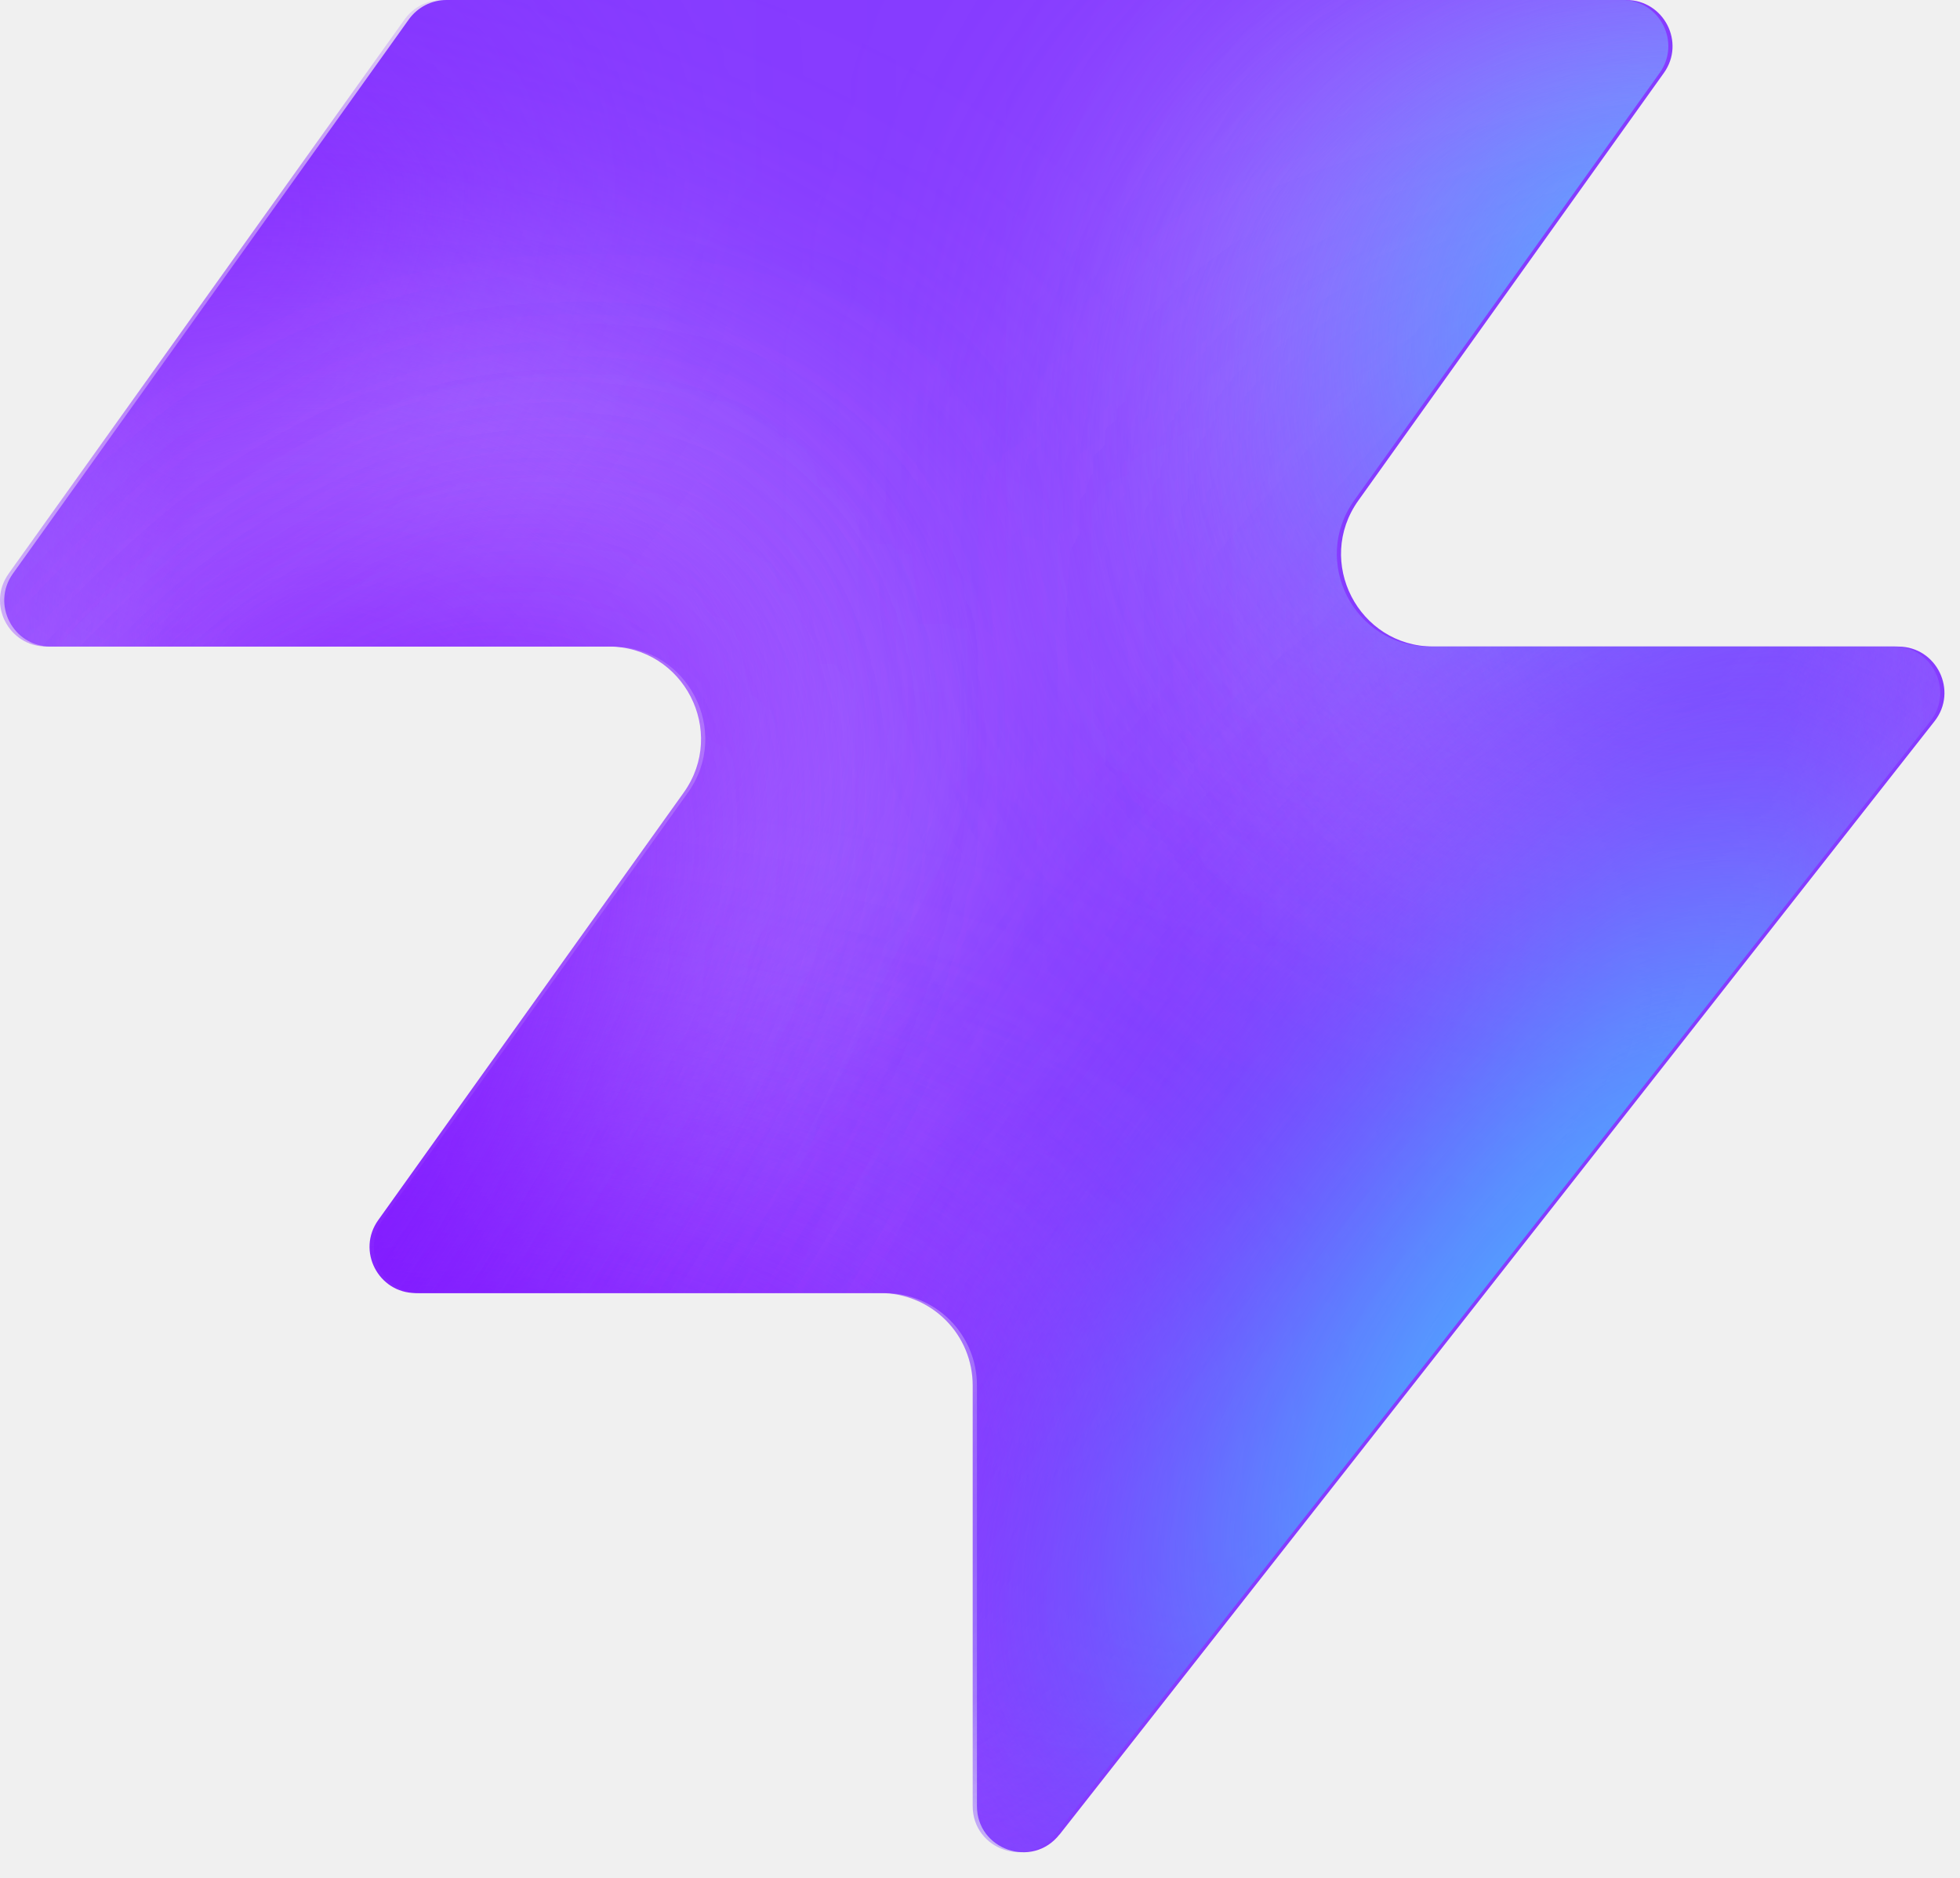
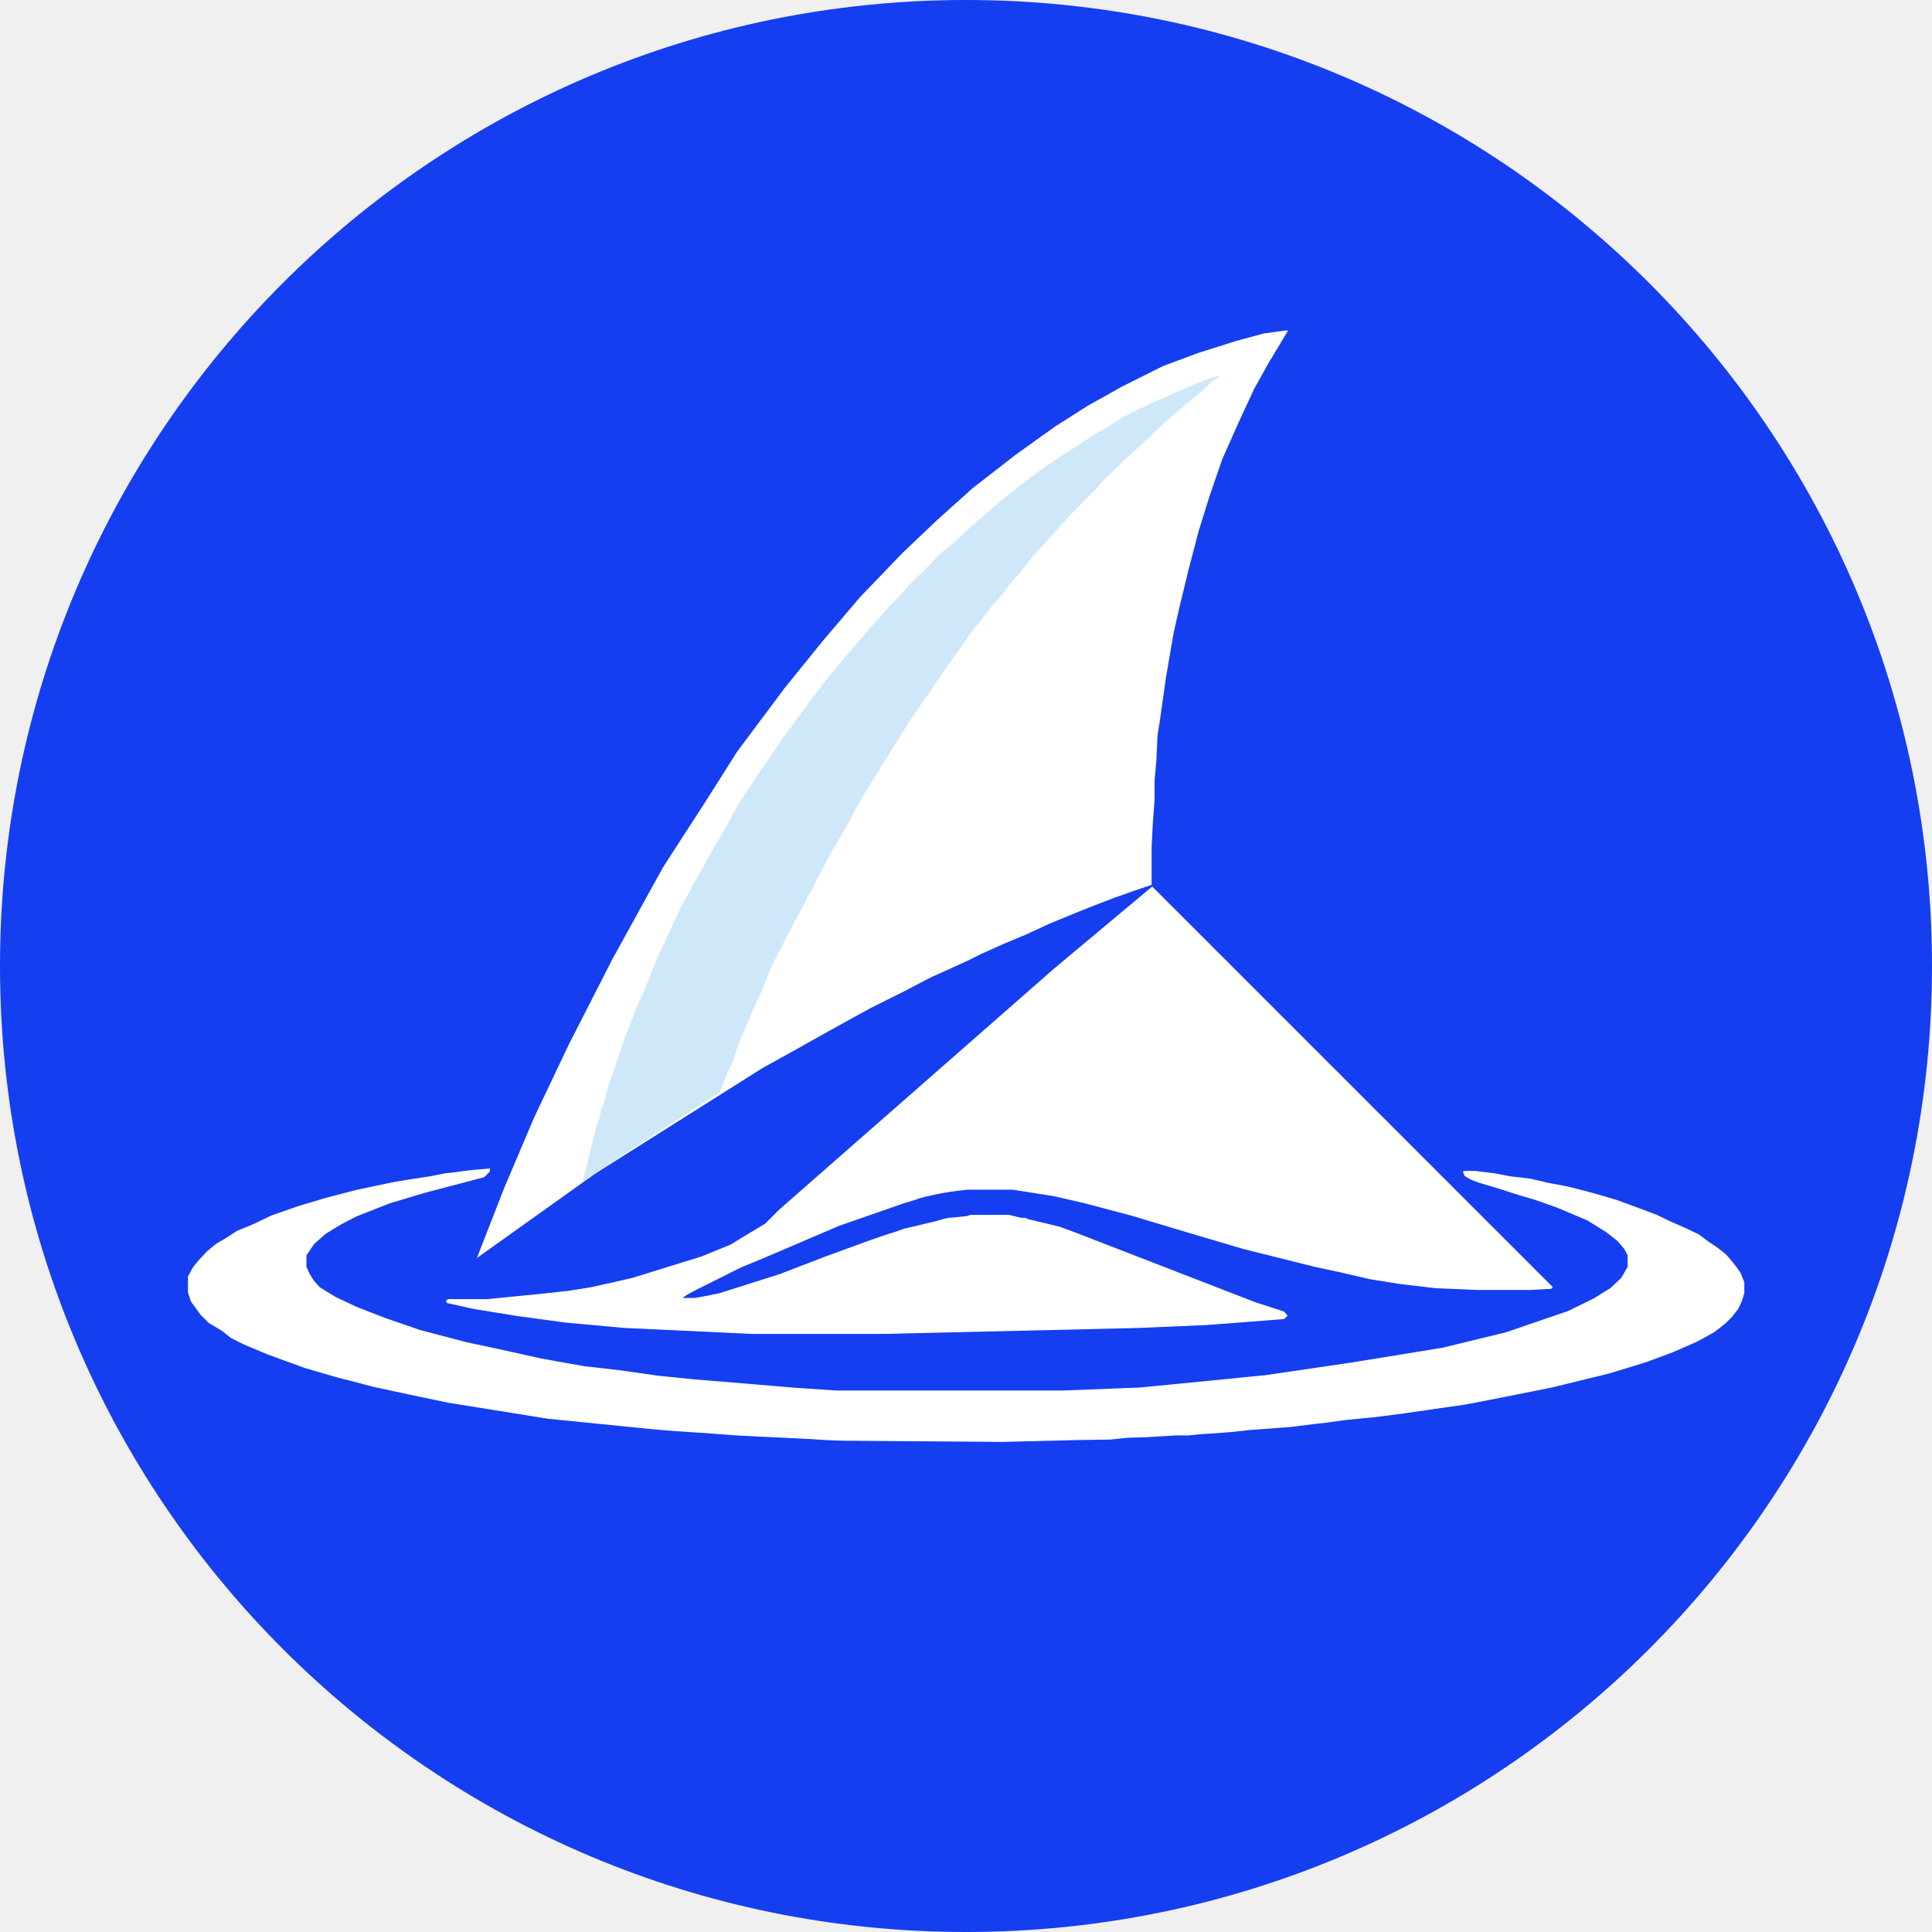
- <svg xmlns="http://www.w3.org/2000/svg" width="48" height="46" fill="none" viewBox="0 0 48 46">
-   <path fill="#863bff" d="M25.946 44.938c-.664.845-2.021.375-2.021-.698V33.937a2.26 2.26 0 0 0-2.262-2.262H10.287c-.92 0-1.456-1.04-.92-1.788l7.48-10.471c1.07-1.497 0-3.578-1.842-3.578H1.237c-.92 0-1.456-1.04-.92-1.788L10.013.474c.214-.297.556-.474.92-.474h28.894c.92 0 1.456 1.04.92 1.788l-7.48 10.471c-1.07 1.498 0 3.579 1.842 3.579h11.377c.943 0 1.473 1.088.89 1.83L25.947 44.94z" style="fill:#863bff;fill:color(display-p3 .525 .23 1);fill-opacity:1" />
-   <mask id="a" width="48" height="46" x="0" y="0" maskUnits="userSpaceOnUse" style="mask-type:alpha">
-     <path fill="#000" d="M25.842 44.938c-.664.844-2.021.375-2.021-.698V33.937a2.26 2.26 0 0 0-2.262-2.262H10.183c-.92 0-1.456-1.04-.92-1.788l7.48-10.471c1.07-1.498 0-3.579-1.842-3.579H1.133c-.92 0-1.456-1.04-.92-1.787L9.91.473c.214-.297.556-.474.92-.474h28.894c.92 0 1.456 1.04.92 1.788l-7.48 10.471c-1.07 1.498 0 3.578 1.842 3.578h11.377c.943 0 1.473 1.088.89 1.832L25.843 44.94z" style="fill:#000;fill-opacity:1" />
-   </mask>
-   <g mask="url(#a)">
-     <g filter="url(#b)">
-       <ellipse cx="5.508" cy="14.704" fill="#ede6ff" rx="5.508" ry="14.704" style="fill:#ede6ff;fill:color(display-p3 .927 .903 1);fill-opacity:1" transform="matrix(.00324 1 1 -.00324 -4.47 31.516)" />
-     </g>
-     <g filter="url(#c)">
-       <ellipse cx="10.399" cy="29.851" fill="#ede6ff" rx="10.399" ry="29.851" style="fill:#ede6ff;fill:color(display-p3 .927 .903 1);fill-opacity:1" transform="matrix(.00324 1 1 -.00324 -39.328 7.883)" />
-     </g>
-     <g filter="url(#d)">
-       <ellipse cx="5.508" cy="30.487" fill="#7e14ff" rx="5.508" ry="30.487" style="fill:#7e14ff;fill:color(display-p3 .492 .077 1);fill-opacity:1" transform="rotate(89.814 -25.913 -14.639)scale(1 -1)" />
-     </g>
-     <g filter="url(#e)">
-       <ellipse cx="5.508" cy="30.599" fill="#7e14ff" rx="5.508" ry="30.599" style="fill:#7e14ff;fill:color(display-p3 .492 .077 1);fill-opacity:1" transform="rotate(89.814 -32.644 -3.334)scale(1 -1)" />
-     </g>
-     <g filter="url(#f)">
-       <ellipse cx="5.508" cy="30.599" fill="#7e14ff" rx="5.508" ry="30.599" style="fill:#7e14ff;fill:color(display-p3 .492 .077 1);fill-opacity:1" transform="matrix(.00324 1 1 -.00324 -34.34 30.47)" />
-     </g>
-     <g filter="url(#g)">
-       <ellipse cx="14.072" cy="22.078" fill="#ede6ff" rx="14.072" ry="22.078" style="fill:#ede6ff;fill:color(display-p3 .927 .903 1);fill-opacity:1" transform="rotate(93.35 24.506 48.493)scale(-1 1)" />
-     </g>
-     <g filter="url(#h)">
-       <ellipse cx="3.47" cy="21.501" fill="#7e14ff" rx="3.47" ry="21.501" style="fill:#7e14ff;fill:color(display-p3 .492 .077 1);fill-opacity:1" transform="rotate(89.009 28.708 47.59)scale(-1 1)" />
-     </g>
-     <g filter="url(#i)">
-       <ellipse cx="3.47" cy="21.501" fill="#7e14ff" rx="3.47" ry="21.501" style="fill:#7e14ff;fill:color(display-p3 .492 .077 1);fill-opacity:1" transform="rotate(89.009 28.708 47.59)scale(-1 1)" />
-     </g>
-     <g filter="url(#j)">
-       <ellipse cx=".387" cy="8.972" fill="#7e14ff" rx="4.407" ry="29.108" style="fill:#7e14ff;fill:color(display-p3 .492 .077 1);fill-opacity:1" transform="rotate(39.51 .387 8.972)" />
-     </g>
-     <g filter="url(#k)">
-       <ellipse cx="47.523" cy="-6.092" fill="#7e14ff" rx="4.407" ry="29.108" style="fill:#7e14ff;fill:color(display-p3 .492 .077 1);fill-opacity:1" transform="rotate(37.892 47.523 -6.092)" />
-     </g>
-     <g filter="url(#l)">
-       <ellipse cx="41.412" cy="6.333" fill="#47bfff" rx="5.971" ry="9.665" style="fill:#47bfff;fill:color(display-p3 .28 .748 1);fill-opacity:1" transform="rotate(37.892 41.412 6.333)" />
-     </g>
-     <g filter="url(#m)">
-       <ellipse cx="-1.879" cy="38.332" fill="#7e14ff" rx="4.407" ry="29.108" style="fill:#7e14ff;fill:color(display-p3 .492 .077 1);fill-opacity:1" transform="rotate(37.892 -1.88 38.332)" />
-     </g>
-     <g filter="url(#n)">
-       <ellipse cx="-1.879" cy="38.332" fill="#7e14ff" rx="4.407" ry="29.108" style="fill:#7e14ff;fill:color(display-p3 .492 .077 1);fill-opacity:1" transform="rotate(37.892 -1.88 38.332)" />
-     </g>
-     <g filter="url(#o)">
-       <ellipse cx="35.651" cy="29.907" fill="#7e14ff" rx="4.407" ry="29.108" style="fill:#7e14ff;fill:color(display-p3 .492 .077 1);fill-opacity:1" transform="rotate(37.892 35.651 29.907)" />
-     </g>
-     <g filter="url(#p)">
-       <ellipse cx="38.418" cy="32.4" fill="#47bfff" rx="5.971" ry="15.297" style="fill:#47bfff;fill:color(display-p3 .28 .748 1);fill-opacity:1" transform="rotate(37.892 38.418 32.4)" />
-     </g>
-   </g>
-   <defs>
-     <filter id="b" width="60.045" height="41.654" x="-19.77" y="16.149" color-interpolation-filters="sRGB" filterUnits="userSpaceOnUse">
-       <feFlood flood-opacity="0" result="BackgroundImageFix" />
-       <feBlend in="SourceGraphic" in2="BackgroundImageFix" result="shape" />
-       <feGaussianBlur result="effect1_foregroundBlur_2002_17158" stdDeviation="7.659" />
-     </filter>
-     <filter id="c" width="90.34" height="51.437" x="-54.613" y="-7.533" color-interpolation-filters="sRGB" filterUnits="userSpaceOnUse">
-       <feFlood flood-opacity="0" result="BackgroundImageFix" />
-       <feBlend in="SourceGraphic" in2="BackgroundImageFix" result="shape" />
-       <feGaussianBlur result="effect1_foregroundBlur_2002_17158" stdDeviation="7.659" />
-     </filter>
-     <filter id="d" width="79.355" height="29.4" x="-49.64" y="2.03" color-interpolation-filters="sRGB" filterUnits="userSpaceOnUse">
-       <feFlood flood-opacity="0" result="BackgroundImageFix" />
-       <feBlend in="SourceGraphic" in2="BackgroundImageFix" result="shape" />
-       <feGaussianBlur result="effect1_foregroundBlur_2002_17158" stdDeviation="4.596" />
-     </filter>
-     <filter id="e" width="79.579" height="29.4" x="-45.045" y="20.029" color-interpolation-filters="sRGB" filterUnits="userSpaceOnUse">
-       <feFlood flood-opacity="0" result="BackgroundImageFix" />
-       <feBlend in="SourceGraphic" in2="BackgroundImageFix" result="shape" />
-       <feGaussianBlur result="effect1_foregroundBlur_2002_17158" stdDeviation="4.596" />
-     </filter>
-     <filter id="f" width="79.579" height="29.4" x="-43.513" y="21.178" color-interpolation-filters="sRGB" filterUnits="userSpaceOnUse">
-       <feFlood flood-opacity="0" result="BackgroundImageFix" />
-       <feBlend in="SourceGraphic" in2="BackgroundImageFix" result="shape" />
-       <feGaussianBlur result="effect1_foregroundBlur_2002_17158" stdDeviation="4.596" />
-     </filter>
-     <filter id="g" width="74.749" height="58.852" x="15.756" y="-17.901" color-interpolation-filters="sRGB" filterUnits="userSpaceOnUse">
-       <feFlood flood-opacity="0" result="BackgroundImageFix" />
-       <feBlend in="SourceGraphic" in2="BackgroundImageFix" result="shape" />
-       <feGaussianBlur result="effect1_foregroundBlur_2002_17158" stdDeviation="7.659" />
-     </filter>
-     <filter id="h" width="61.377" height="25.362" x="23.548" y="2.284" color-interpolation-filters="sRGB" filterUnits="userSpaceOnUse">
-       <feFlood flood-opacity="0" result="BackgroundImageFix" />
-       <feBlend in="SourceGraphic" in2="BackgroundImageFix" result="shape" />
-       <feGaussianBlur result="effect1_foregroundBlur_2002_17158" stdDeviation="4.596" />
-     </filter>
-     <filter id="i" width="61.377" height="25.362" x="23.548" y="2.284" color-interpolation-filters="sRGB" filterUnits="userSpaceOnUse">
-       <feFlood flood-opacity="0" result="BackgroundImageFix" />
-       <feBlend in="SourceGraphic" in2="BackgroundImageFix" result="shape" />
-       <feGaussianBlur result="effect1_foregroundBlur_2002_17158" stdDeviation="4.596" />
-     </filter>
-     <filter id="j" width="56.045" height="63.649" x="-27.636" y="-22.853" color-interpolation-filters="sRGB" filterUnits="userSpaceOnUse">
-       <feFlood flood-opacity="0" result="BackgroundImageFix" />
-       <feBlend in="SourceGraphic" in2="BackgroundImageFix" result="shape" />
-       <feGaussianBlur result="effect1_foregroundBlur_2002_17158" stdDeviation="4.596" />
-     </filter>
-     <filter id="k" width="54.814" height="64.646" x="20.116" y="-38.415" color-interpolation-filters="sRGB" filterUnits="userSpaceOnUse">
-       <feFlood flood-opacity="0" result="BackgroundImageFix" />
-       <feBlend in="SourceGraphic" in2="BackgroundImageFix" result="shape" />
-       <feGaussianBlur result="effect1_foregroundBlur_2002_17158" stdDeviation="4.596" />
-     </filter>
-     <filter id="l" width="33.541" height="35.313" x="24.641" y="-11.323" color-interpolation-filters="sRGB" filterUnits="userSpaceOnUse">
-       <feFlood flood-opacity="0" result="BackgroundImageFix" />
-       <feBlend in="SourceGraphic" in2="BackgroundImageFix" result="shape" />
-       <feGaussianBlur result="effect1_foregroundBlur_2002_17158" stdDeviation="4.596" />
-     </filter>
-     <filter id="m" width="54.814" height="64.646" x="-29.286" y="6.009" color-interpolation-filters="sRGB" filterUnits="userSpaceOnUse">
-       <feFlood flood-opacity="0" result="BackgroundImageFix" />
-       <feBlend in="SourceGraphic" in2="BackgroundImageFix" result="shape" />
-       <feGaussianBlur result="effect1_foregroundBlur_2002_17158" stdDeviation="4.596" />
-     </filter>
-     <filter id="n" width="54.814" height="64.646" x="-29.286" y="6.009" color-interpolation-filters="sRGB" filterUnits="userSpaceOnUse">
-       <feFlood flood-opacity="0" result="BackgroundImageFix" />
-       <feBlend in="SourceGraphic" in2="BackgroundImageFix" result="shape" />
-       <feGaussianBlur result="effect1_foregroundBlur_2002_17158" stdDeviation="4.596" />
-     </filter>
-     <filter id="o" width="54.814" height="64.646" x="8.244" y="-2.416" color-interpolation-filters="sRGB" filterUnits="userSpaceOnUse">
-       <feFlood flood-opacity="0" result="BackgroundImageFix" />
-       <feBlend in="SourceGraphic" in2="BackgroundImageFix" result="shape" />
-       <feGaussianBlur result="effect1_foregroundBlur_2002_17158" stdDeviation="4.596" />
-     </filter>
-     <filter id="p" width="39.409" height="43.623" x="18.713" y="10.588" color-interpolation-filters="sRGB" filterUnits="userSpaceOnUse">
-       <feFlood flood-opacity="0" result="BackgroundImageFix" />
-       <feBlend in="SourceGraphic" in2="BackgroundImageFix" result="shape" />
-       <feGaussianBlur result="effect1_foregroundBlur_2002_17158" stdDeviation="4.596" />
-     </filter>
-   </defs>
+ <svg xmlns="http://www.w3.org/2000/svg" width="2040" height="2040" viewBox="0 0 2040 2040" fill="none">
+   <circle cx="1020" cy="1020" r="1020" fill="#153EF1" />
+   <path d="M532.353 1254.44L503.529 1328.38L628.223 1239.4L804.925 1127.87L840.015 1108.44L870.092 1091.52L893.902 1078.37L918.967 1064.58L954.056 1047.04L982.88 1032L1002.3 1023.22L1021.73 1014.45L1036.77 1006.93L1060.58 996.28L1083.14 986.881L1107.57 975.603L1133.26 964.95L1155.2 956.178L1176.5 948.032L1195.92 941.139L1215.98 934.247V894.771L1217.23 869.707L1219.11 844.643V823.965L1220.99 803.287L1222.24 776.343L1224.75 760.678L1231.01 716.189L1239.16 668.567L1245.43 640.997L1254.83 602.147L1265.48 561.418L1276.76 525.075L1290.54 484.973L1308.09 445.497L1324.38 410.407L1339.42 383.463L1360.09 349H1356.96L1334.4 352.133L1304.33 360.279L1264.85 372.811L1227.88 386.596L1185.27 407.901L1148.3 428.579L1113.84 450.51L1071.86 480.587L1026.74 515.676L989.773 548.886L952.803 583.976L907.688 630.971L868.838 676.713L828.736 726.215L778.608 793.261L742.891 849.655L700.282 915.449L646.394 1013.2L600.652 1102.8L564.309 1179.25L532.353 1254.44Z" fill="white" />
+   <path d="M763.568 1142.28L759.809 1152.93L691.509 1196.79L651.407 1223.11L616.317 1246.29L617.57 1240.66L621.956 1223.11L625.716 1206.82L630.729 1188.02L633.862 1179.25L635.115 1172.36L638.875 1162.33L642.634 1147.29L653.913 1114.71L659.552 1097.79L672.085 1065.21L682.11 1042.65L694.642 1011.32L718.453 959.938L737.251 925.474L763.568 879.106L782.367 845.896L804.298 812.686L828.109 778.223L848.786 750.026L868.838 723.082L884.503 703.657L900.794 684.859L918.966 663.555L939.644 640.37L952.802 626.585L962.828 615.306L974.107 604.654L992.278 585.856L1011.7 569.564L1024.24 557.659L1038.65 545.127L1060.58 526.329L1089.4 503.771L1098.8 496.878L1115.09 485.599L1132.64 474.321L1158.95 457.402L1170.23 451.136L1186.53 440.484L1200.31 433.591L1214.72 426.699L1233.52 418.553L1256.08 408.527L1276.13 400.382L1286.78 397.249L1280.52 401.635L1271.74 409.781L1263.6 416.673L1256.08 422.939L1243.55 433.591L1235.4 440.484L1223.49 451.136L1212.22 462.415L1199.06 474.321L1186.53 485.599L1175.25 496.878L1167.73 503.771L1155.82 516.93L1144.54 528.208L1128.25 545.127L1116.97 557.659L1106.32 569.564L1091.28 585.856L1077.5 603.401L1066.84 615.306L1058.7 626.585L1047.42 639.117L1026.74 665.434L1009.82 689.245L994.785 710.55L977.24 736.241L959.068 762.558L947.79 780.729L930.245 808.926L908.94 843.39L894.528 870.333L874.477 904.797L850.04 951.792L829.362 990.641L813.697 1021.34L803.044 1048.29L794.899 1065.21L787.379 1083.38L780.487 1099.67L774.221 1117.84L767.955 1132.25L763.568 1142.28Z" fill="#CEE8FA" stroke="#CEE8FA" />
+   <path d="M1638.93 1359.08L1216.6 936.753L1113.21 1023.22L823.097 1277.62L808.058 1292.66L788.007 1304.57L771.715 1314.59L741.012 1327.13L668.326 1349.68L643.888 1355.32L623.837 1359.71L600.653 1363.47L565.563 1367.23L539.872 1369.74L514.808 1372.24H473.452L471.573 1373.5L472.199 1375.37L500.396 1381.64L546.765 1389.16L597.52 1396.05L659.553 1401.69L793.646 1407.96H934.632L1202.19 1401.69L1274.88 1398.56L1355.71 1392.29L1358.84 1389.16L1355.71 1385.4L1325.01 1375.37L1135.77 1302.06L1118.85 1295.8L1098.18 1290.78L1085.02 1287.65L1082.51 1286.4H1078.75L1075.62 1285.77L1070.6 1284.52L1065.59 1283.26H1024.86L1021.1 1284.52L1009.82 1285.77L1001.68 1286.4L996.039 1287.65L989.773 1289.53L984.76 1290.78L976.614 1292.66L966.589 1295.17L955.31 1297.68L944.657 1301.44L934.632 1304.57L918.34 1310.21L871.972 1327.13L823.097 1345.92L759.81 1365.98L753.544 1367.23L747.904 1368.48L741.012 1369.74L733.492 1370.99H719.081L725.347 1366.6L734.746 1361.59L758.556 1349.68L782.367 1337.78L808.058 1327.13L885.757 1293.92L954.057 1270.11L966.589 1266.35L971.601 1264.47H972.228L976.614 1263.21L987.893 1260.71L994.159 1259.45L1001.68 1258.2L1010.45 1256.95L1021.1 1255.69H1061.21H1069.35L1077.5 1256.95L1093.16 1259.45L1113.21 1262.59L1145.8 1270.11L1195.3 1283.26L1226.63 1292.66L1257.96 1302.06L1313.1 1318.35L1388.29 1337.15L1414.61 1342.79L1447.19 1350.31L1478.52 1355.32L1516.12 1359.71L1561.23 1361.59H1593.19H1615.75L1637.68 1360.34L1638.93 1359.08Z" fill="white" stroke="white" />
+   <path d="M511.048 1242.54L516.688 1236.9V1234.39L501.649 1235.64L489.744 1236.9L481.598 1238.15L470.319 1239.4L454.027 1242.54L433.976 1245.67L418.311 1248.17L397.006 1252.56L376.329 1256.95L344.998 1265.09L315.548 1273.87L286.724 1283.89L268.553 1292.66L250.381 1300.18L237.849 1308.33L229.077 1313.34L219.051 1321.49L210.279 1330.89L204.639 1337.78L199 1347.8V1354.07V1364.72L202.133 1374.12L212.159 1387.91L220.931 1396.68L234.716 1404.83L244.115 1412.34L257.901 1419.24L281.712 1429.26L300.51 1436.16L323.067 1444.3L357.53 1454.33L370.062 1457.46L393.873 1463.73L431.47 1471.87L473.452 1480.64L578.721 1497.56L691.51 1508.84L706.548 1510.09L724.093 1511.35L743.518 1512.6L776.728 1515.11L801.165 1516.36L853.8 1518.87L873.224 1520.12L891.396 1520.75L1058.7 1522L1135.14 1520.12L1172.74 1519.49L1190.91 1517.61L1210.96 1516.99L1232.27 1515.73L1242.29 1515.11H1255.45L1267.98 1513.85L1287.41 1512.6L1302.45 1511.35L1319.37 1509.47L1336.91 1508.21L1361.97 1506.33L1387.04 1503.2L1398.32 1501.95L1421.5 1498.82L1453.46 1495.68L1482.28 1491.92L1547.45 1482.52L1583.17 1475.63L1639.56 1464.35L1677.78 1454.95L1698.46 1449.94L1721.02 1443.05L1739.19 1437.41L1766.13 1427.38L1790.57 1416.73L1799.97 1411.72L1810 1406.08L1821.27 1397.31L1828.79 1389.79L1835.06 1381.64L1838.82 1373.5L1841.33 1365.35V1354.07L1840.07 1350.94L1837.57 1344.67L1833.81 1339.03L1829.42 1333.39L1825.66 1329.01L1822.53 1325.25L1813.13 1317.73L1803.73 1311.46L1793.7 1303.94L1779.29 1297.05L1763.63 1290.16L1749.21 1283.26L1731.04 1276.37L1707.23 1267.6L1685.93 1261.33L1669.64 1256.95L1654.6 1253.19L1634.55 1249.43L1615.75 1245.04L1594.44 1242.54L1578.15 1239.4L1568.13 1238.15L1557.47 1236.9H1553.09H1545.57V1238.15L1546.82 1241.28L1553.09 1245.04L1561.23 1248.17L1578.15 1253.19L1590.06 1256.95L1605.72 1261.96L1620.76 1266.35L1643.95 1274.49L1676.53 1288.28L1696.58 1300.81L1708.49 1310.21L1715.38 1318.35L1719.14 1325.25V1337.78L1712.25 1349.68L1700.97 1360.34L1682.79 1371.62L1655.85 1384.77L1590.06 1407.33L1523.01 1423.62L1426.51 1439.29L1336.91 1452.45L1280.52 1458.09L1203.44 1465.61L1122.61 1468.74H1068.72H962.829H882.623L836.881 1465.61L784.873 1461.22L731.612 1456.83L694.643 1453.07L655.167 1447.43L616.944 1443.05L571.202 1434.9L526.087 1424.88L493.503 1417.98L443.375 1404.83L407.032 1392.29L376.329 1380.39L353.771 1369.74L337.479 1359.71L331.213 1352.82L326.827 1345.92L323.067 1337.78V1325.25L331.213 1313.34L343.119 1302.69L359.41 1292.66L376.329 1283.89L411.418 1270.11L449.014 1258.83L511.048 1242.54Z" fill="white" stroke="white" />
</svg>
